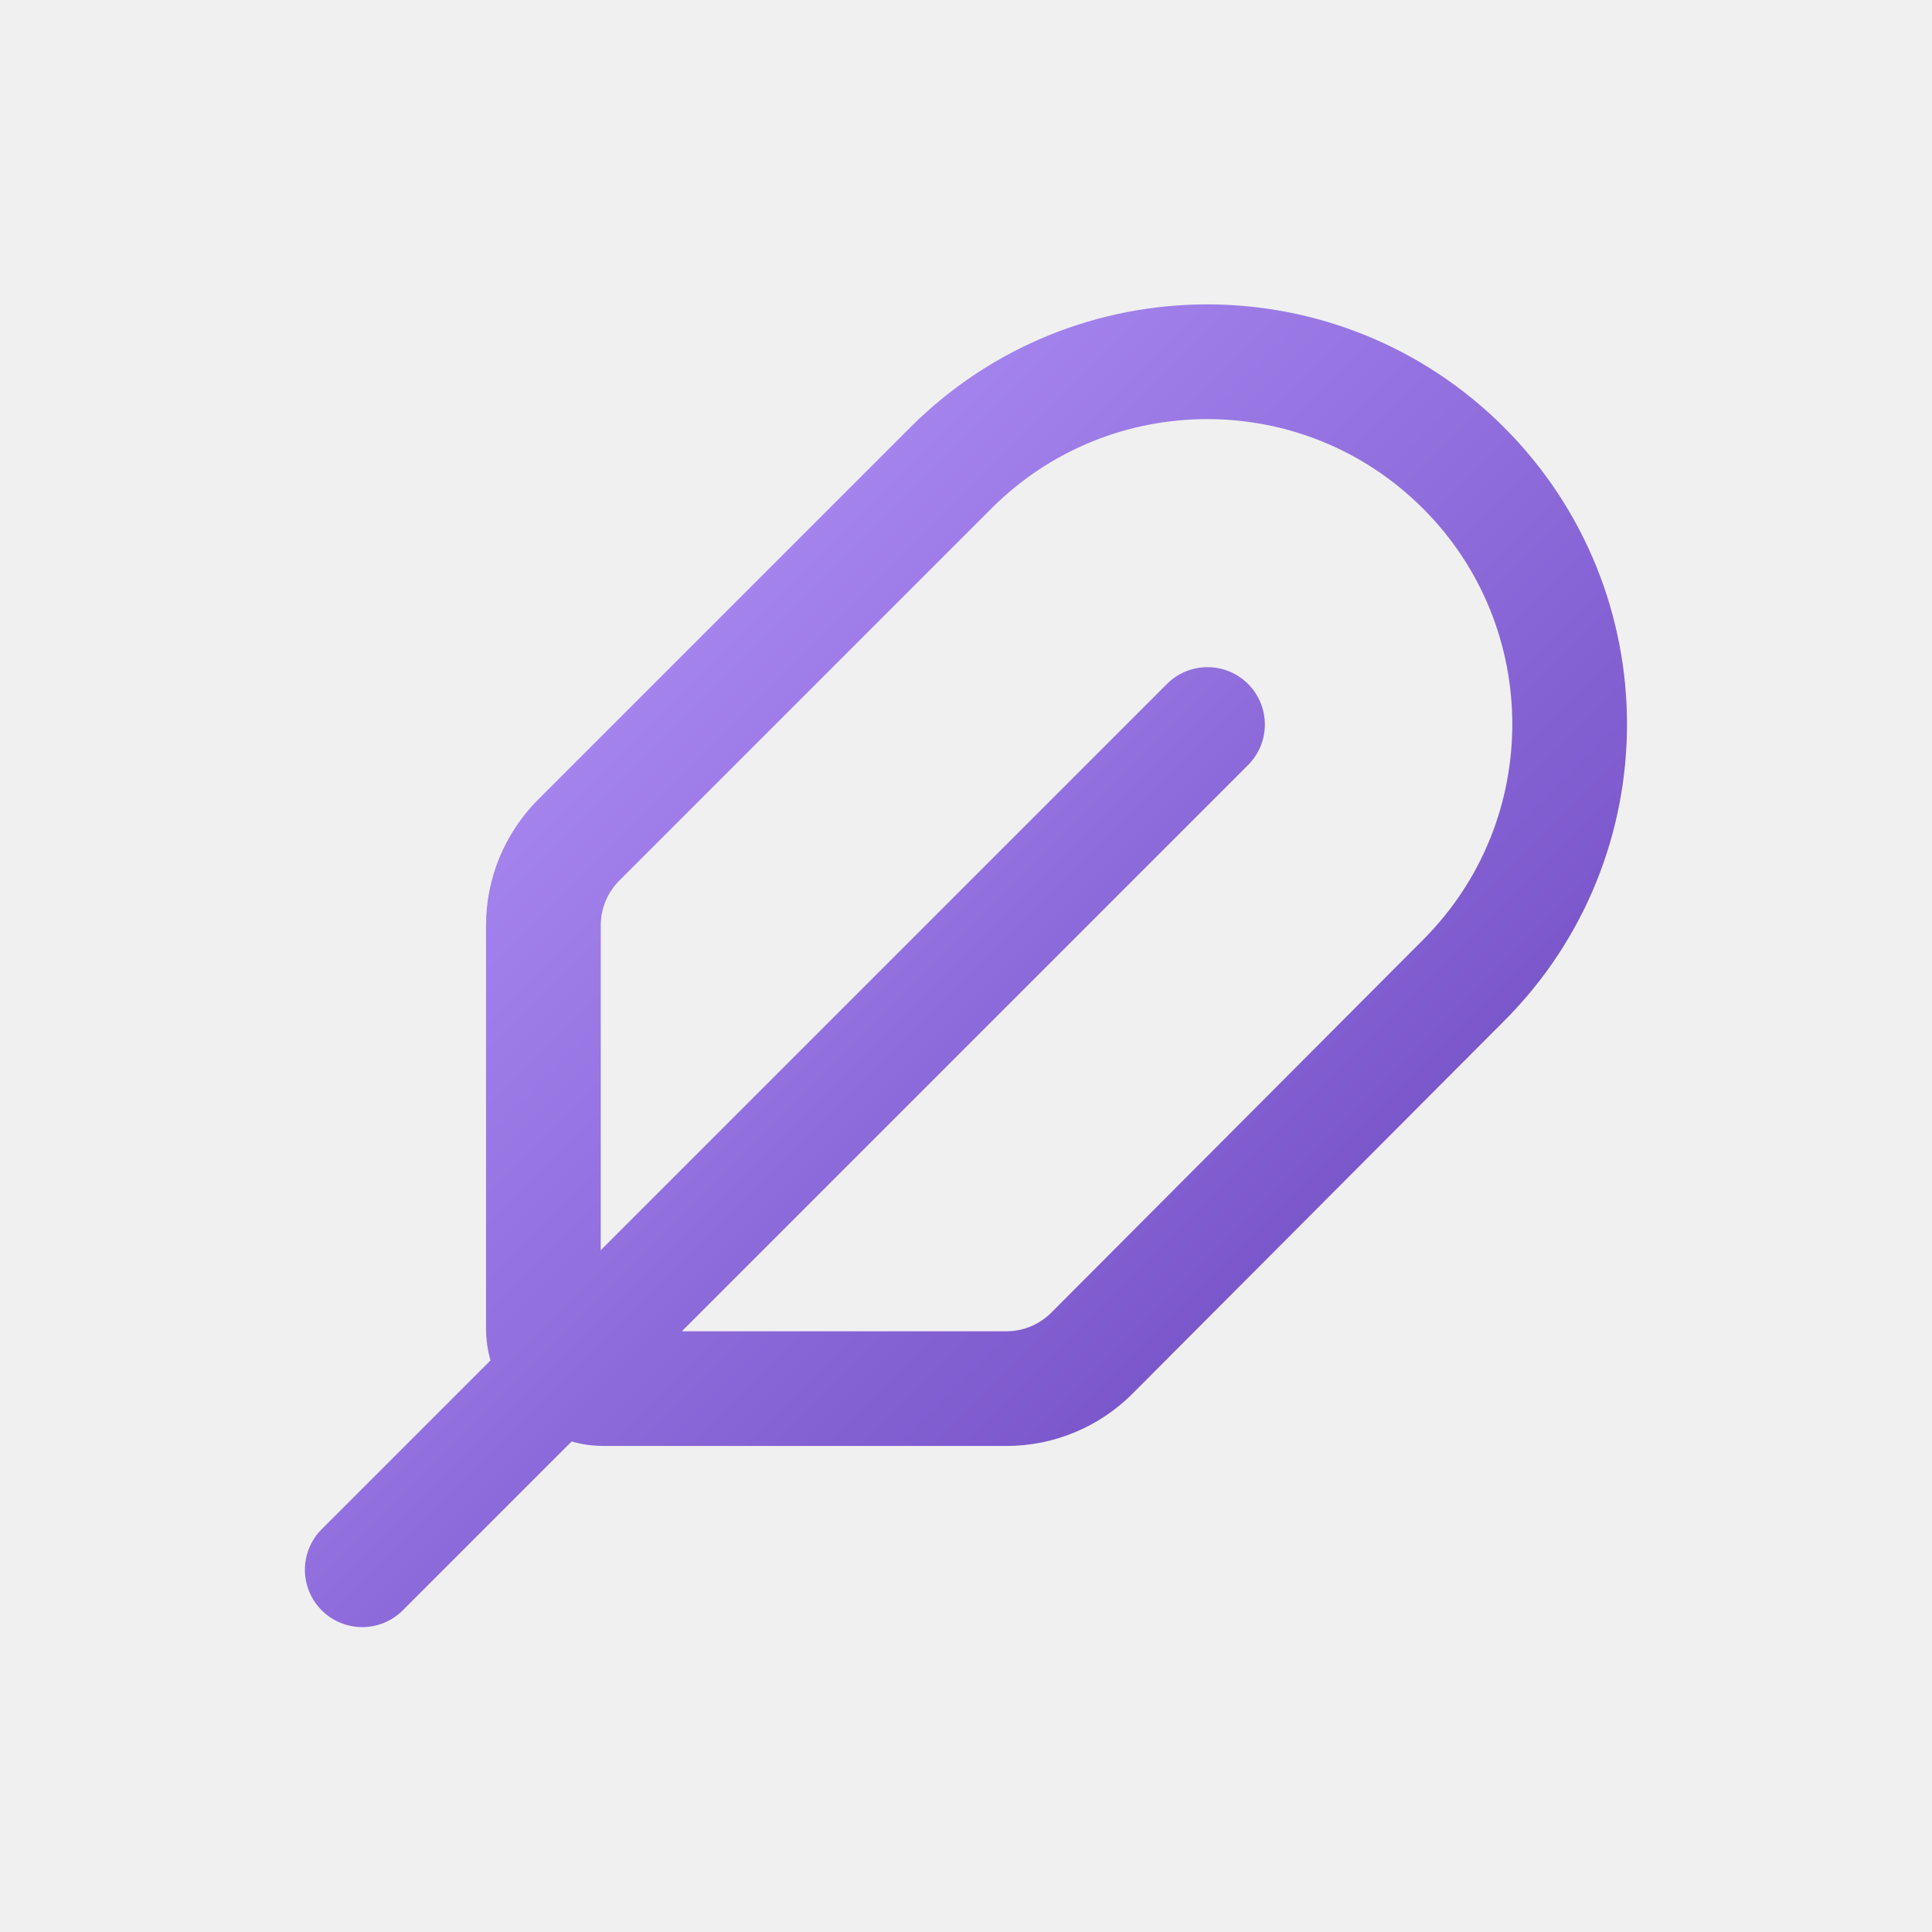
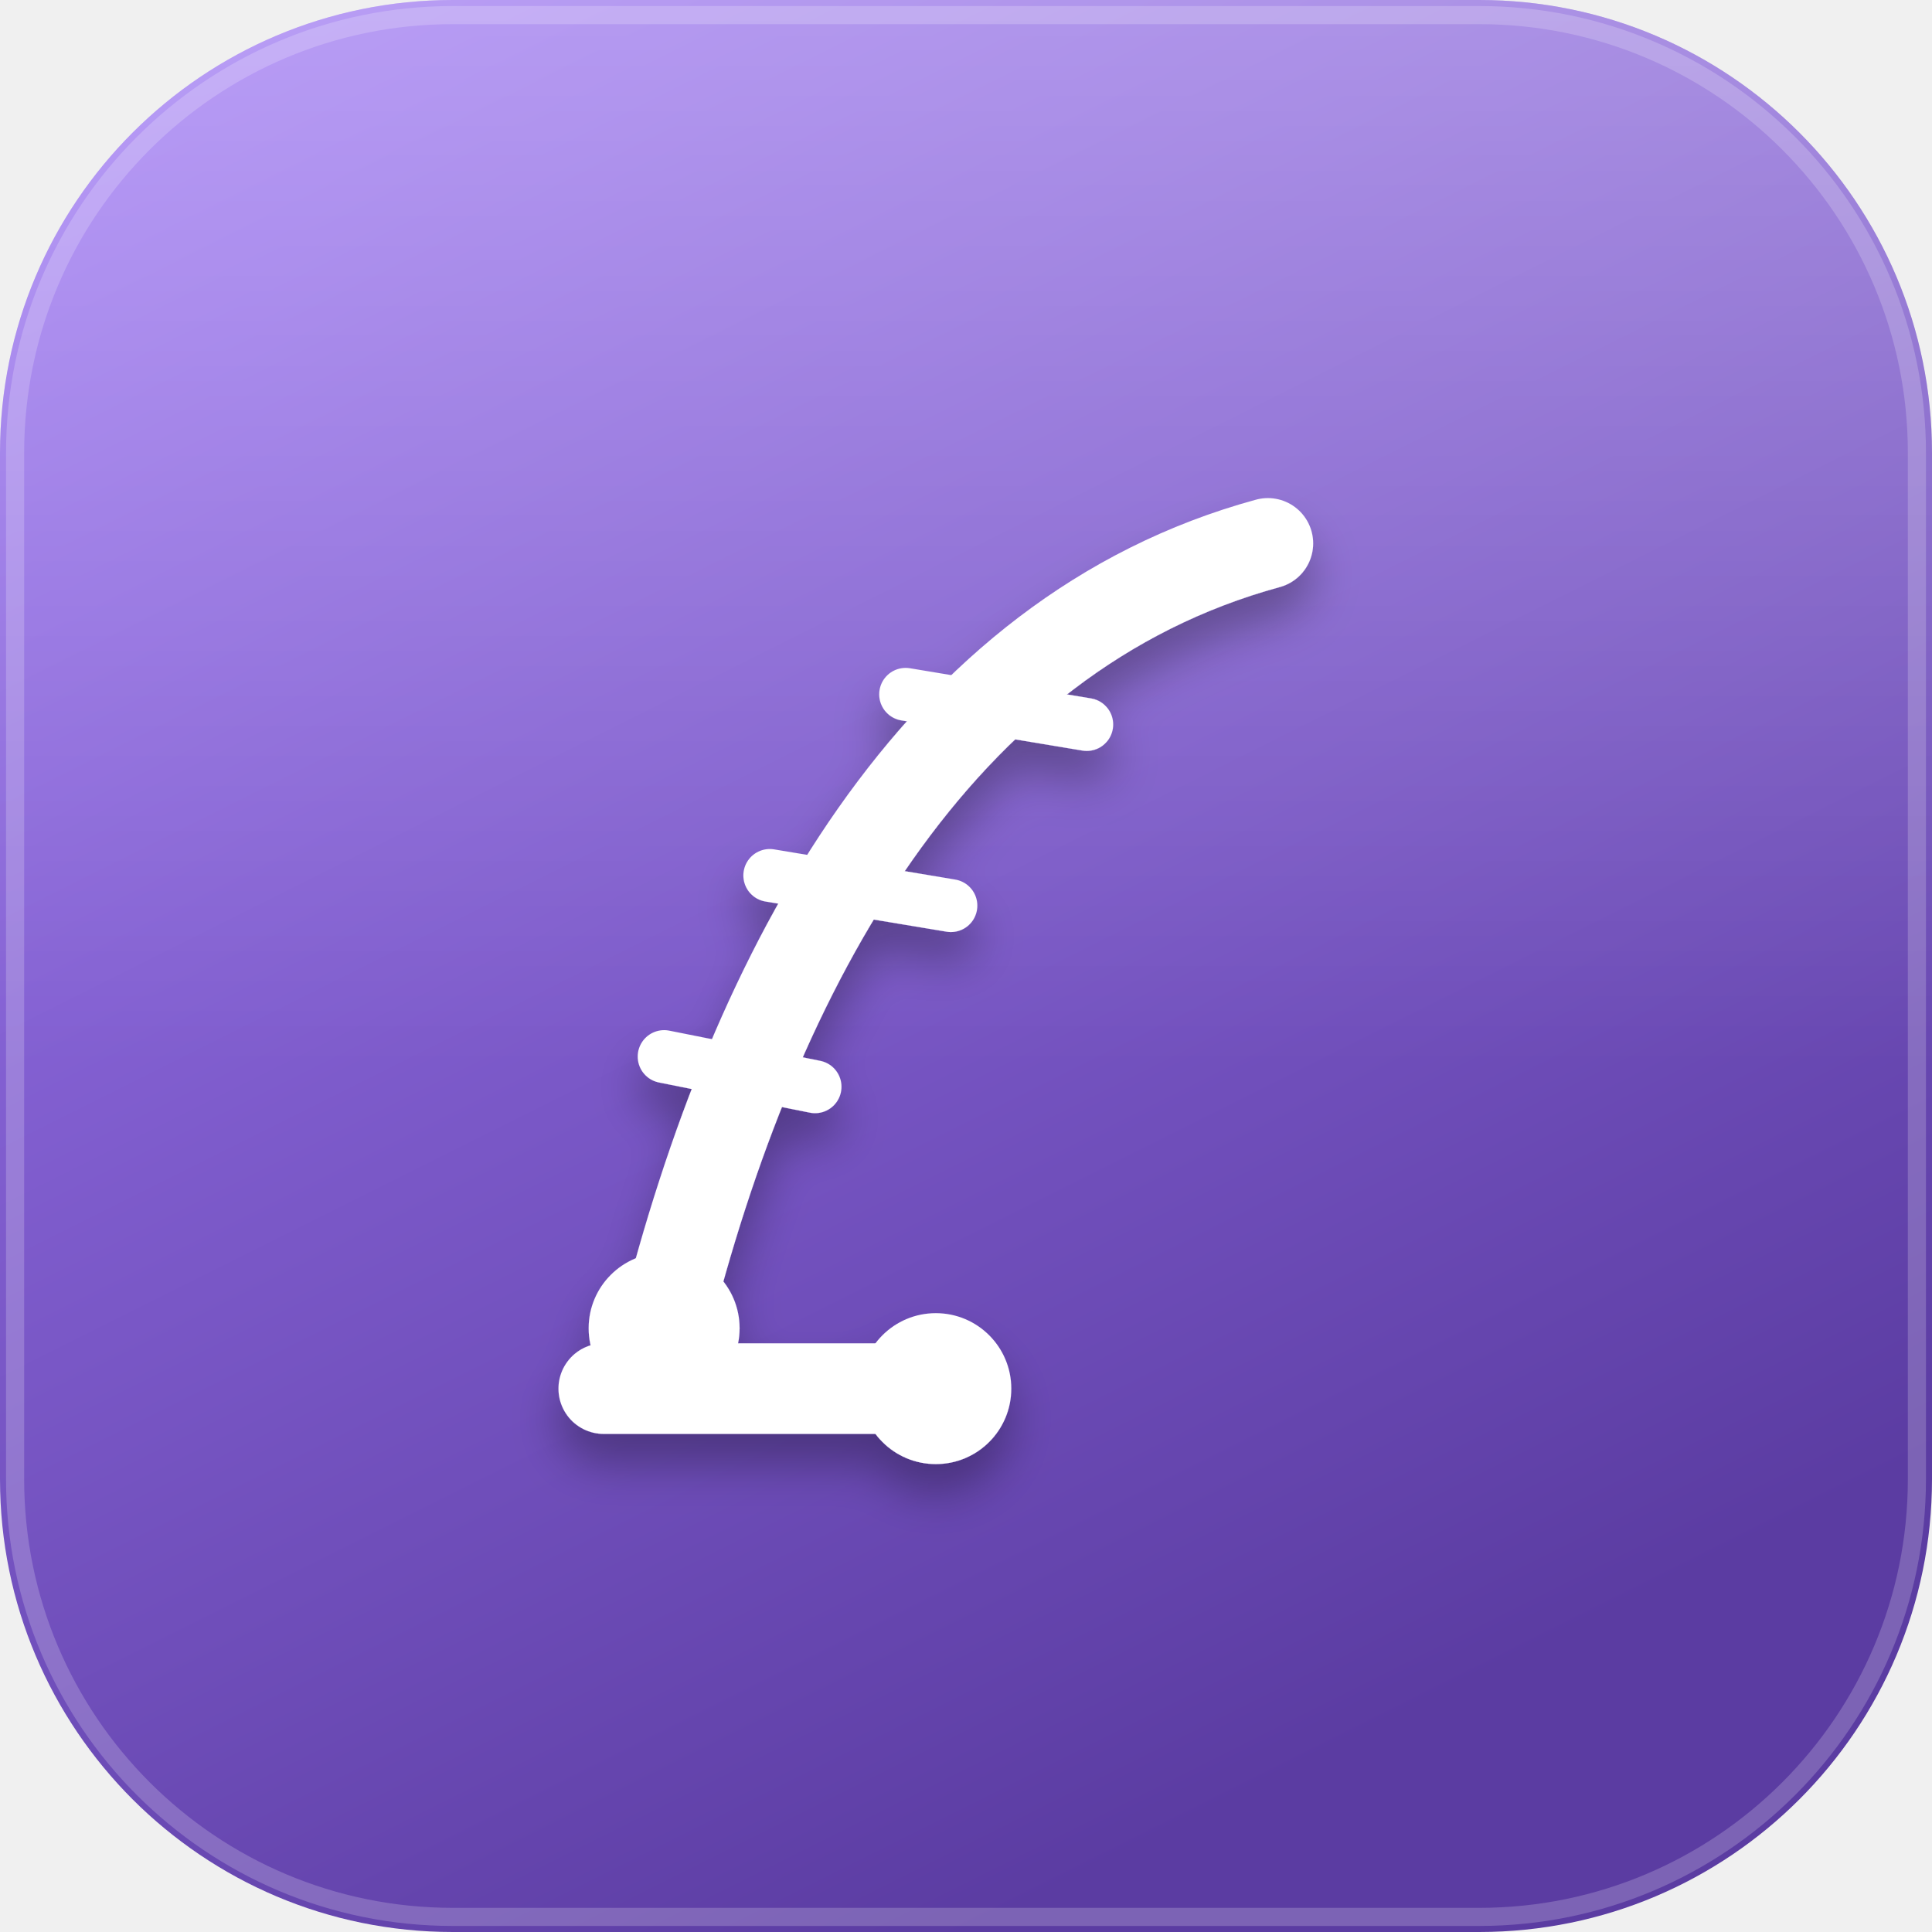
<svg xmlns="http://www.w3.org/2000/svg" viewBox="0 0 128 128">
  <defs>
-     <linearGradient id="g_digitorn_scribe" x1="0" y1="0" x2="1" y2="1">
-       <stop offset="0" stop-color="#b293f9" />
-       <stop offset="1" stop-color="#6c47bf" />
+     <linearGradient id="bgdigitornscribe" x1="0" y1="0" x2="0.5" y2="1">
+       <stop offset="0" stop-color="#a27cf7" />
+       <stop offset="1" stop-color="#5b3ca2" />
    </linearGradient>
+     <linearGradient id="gldigitornscribe" x1="0" y1="0" x2="0" y2="1">
+       <stop offset="0" stop-color="#fff" stop-opacity="0.28" />
+       <stop offset="0.55" stop-color="#fff" stop-opacity="0" />
+     </linearGradient>
+     <filter id="shdigitornscribe" x="-20%" y="-20%" width="140%" height="140%">
+       <feDropShadow dx="0" dy="2" stdDeviation="1.5" flood-color="#000" flood-opacity="0.30" />
+     </filter>
  </defs>
-   <g transform="translate(16,16) scale(4)" fill="none" stroke="url(#g_digitorn_scribe)" stroke-width="1.9" stroke-linecap="round" stroke-linejoin="round">
-     <path d="M12.67 19a2 2 0 0 0 1.416-.588l6.154-6.172a6 6 0 0 0-8.49-8.49L5.586 9.914A2 2 0 0 0 5 11.328V18a1 1 0 0 0 1 1z" />
-     <path d="M16 8 2 22" />
-     <path d="M17.5 15H9" />
+   <rect width="128" height="128" rx="30" fill="url(#bgdigitornscribe)" />
+   <rect width="128" height="128" rx="30" fill="url(#gldigitornscribe)" />
+   <rect x="1" y="1" width="126" height="126" rx="29" fill="none" stroke="#fff" stroke-opacity="0.20" stroke-width="1.2" />
+   <g filter="url(#shdigitornscribe)">
+     <path d="M84 36 C 62 42, 50 64, 44 88" fill="none" stroke="#ffffff" stroke-width="6" stroke-linecap="round" stroke-linejoin="round" />
+     <path d="M72 48 L60 46" fill="none" stroke="#ffffff" stroke-width="3.5" stroke-linecap="round" stroke-linejoin="round" />
+     <path d="M63 60 L51 58" fill="none" stroke="#ffffff" stroke-width="3.5" stroke-linecap="round" stroke-linejoin="round" />
+     <path d="M54 72 L44 70" fill="none" stroke="#ffffff" stroke-width="3.5" stroke-linecap="round" stroke-linejoin="round" />
+     <circle cx="44" cy="88" r="5" fill="#ffffff" />
+     <path d="M40 92 L62 92" fill="none" stroke="#ffffff" stroke-width="6" stroke-linecap="round" stroke-linejoin="round" />
+     <circle cx="62" cy="92" r="5" fill="#ffffff" />
  </g>
</svg>
